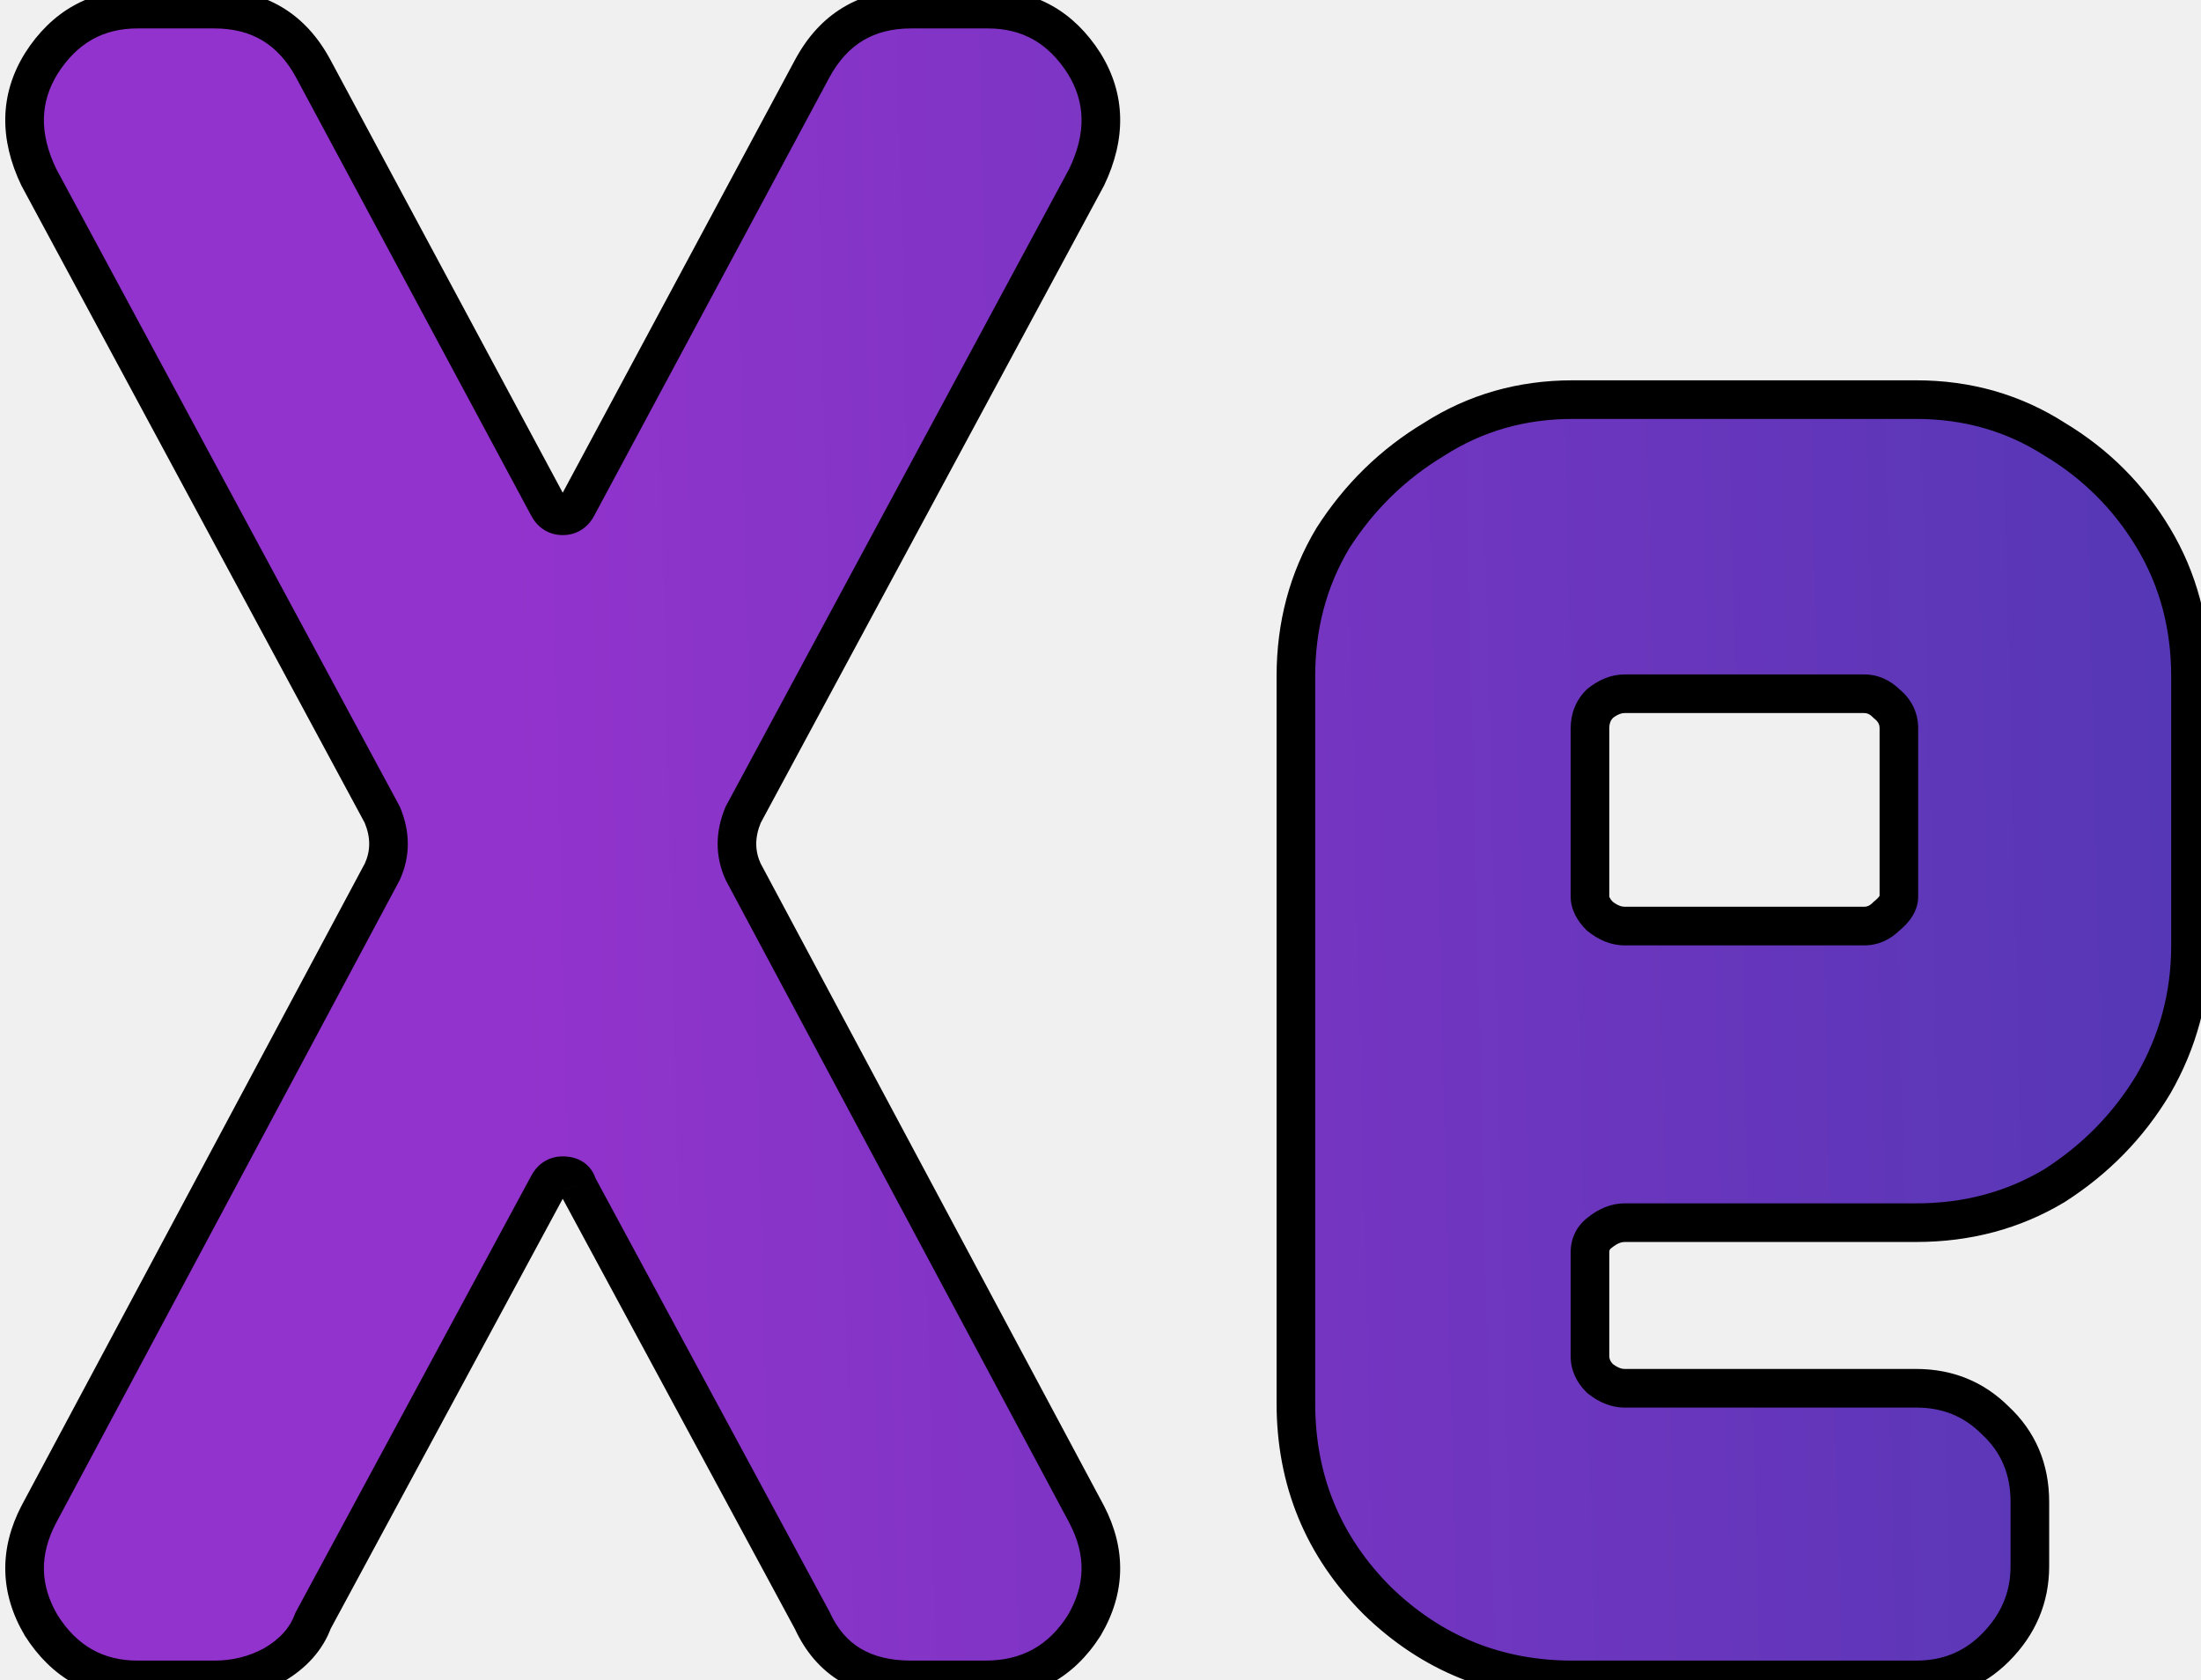
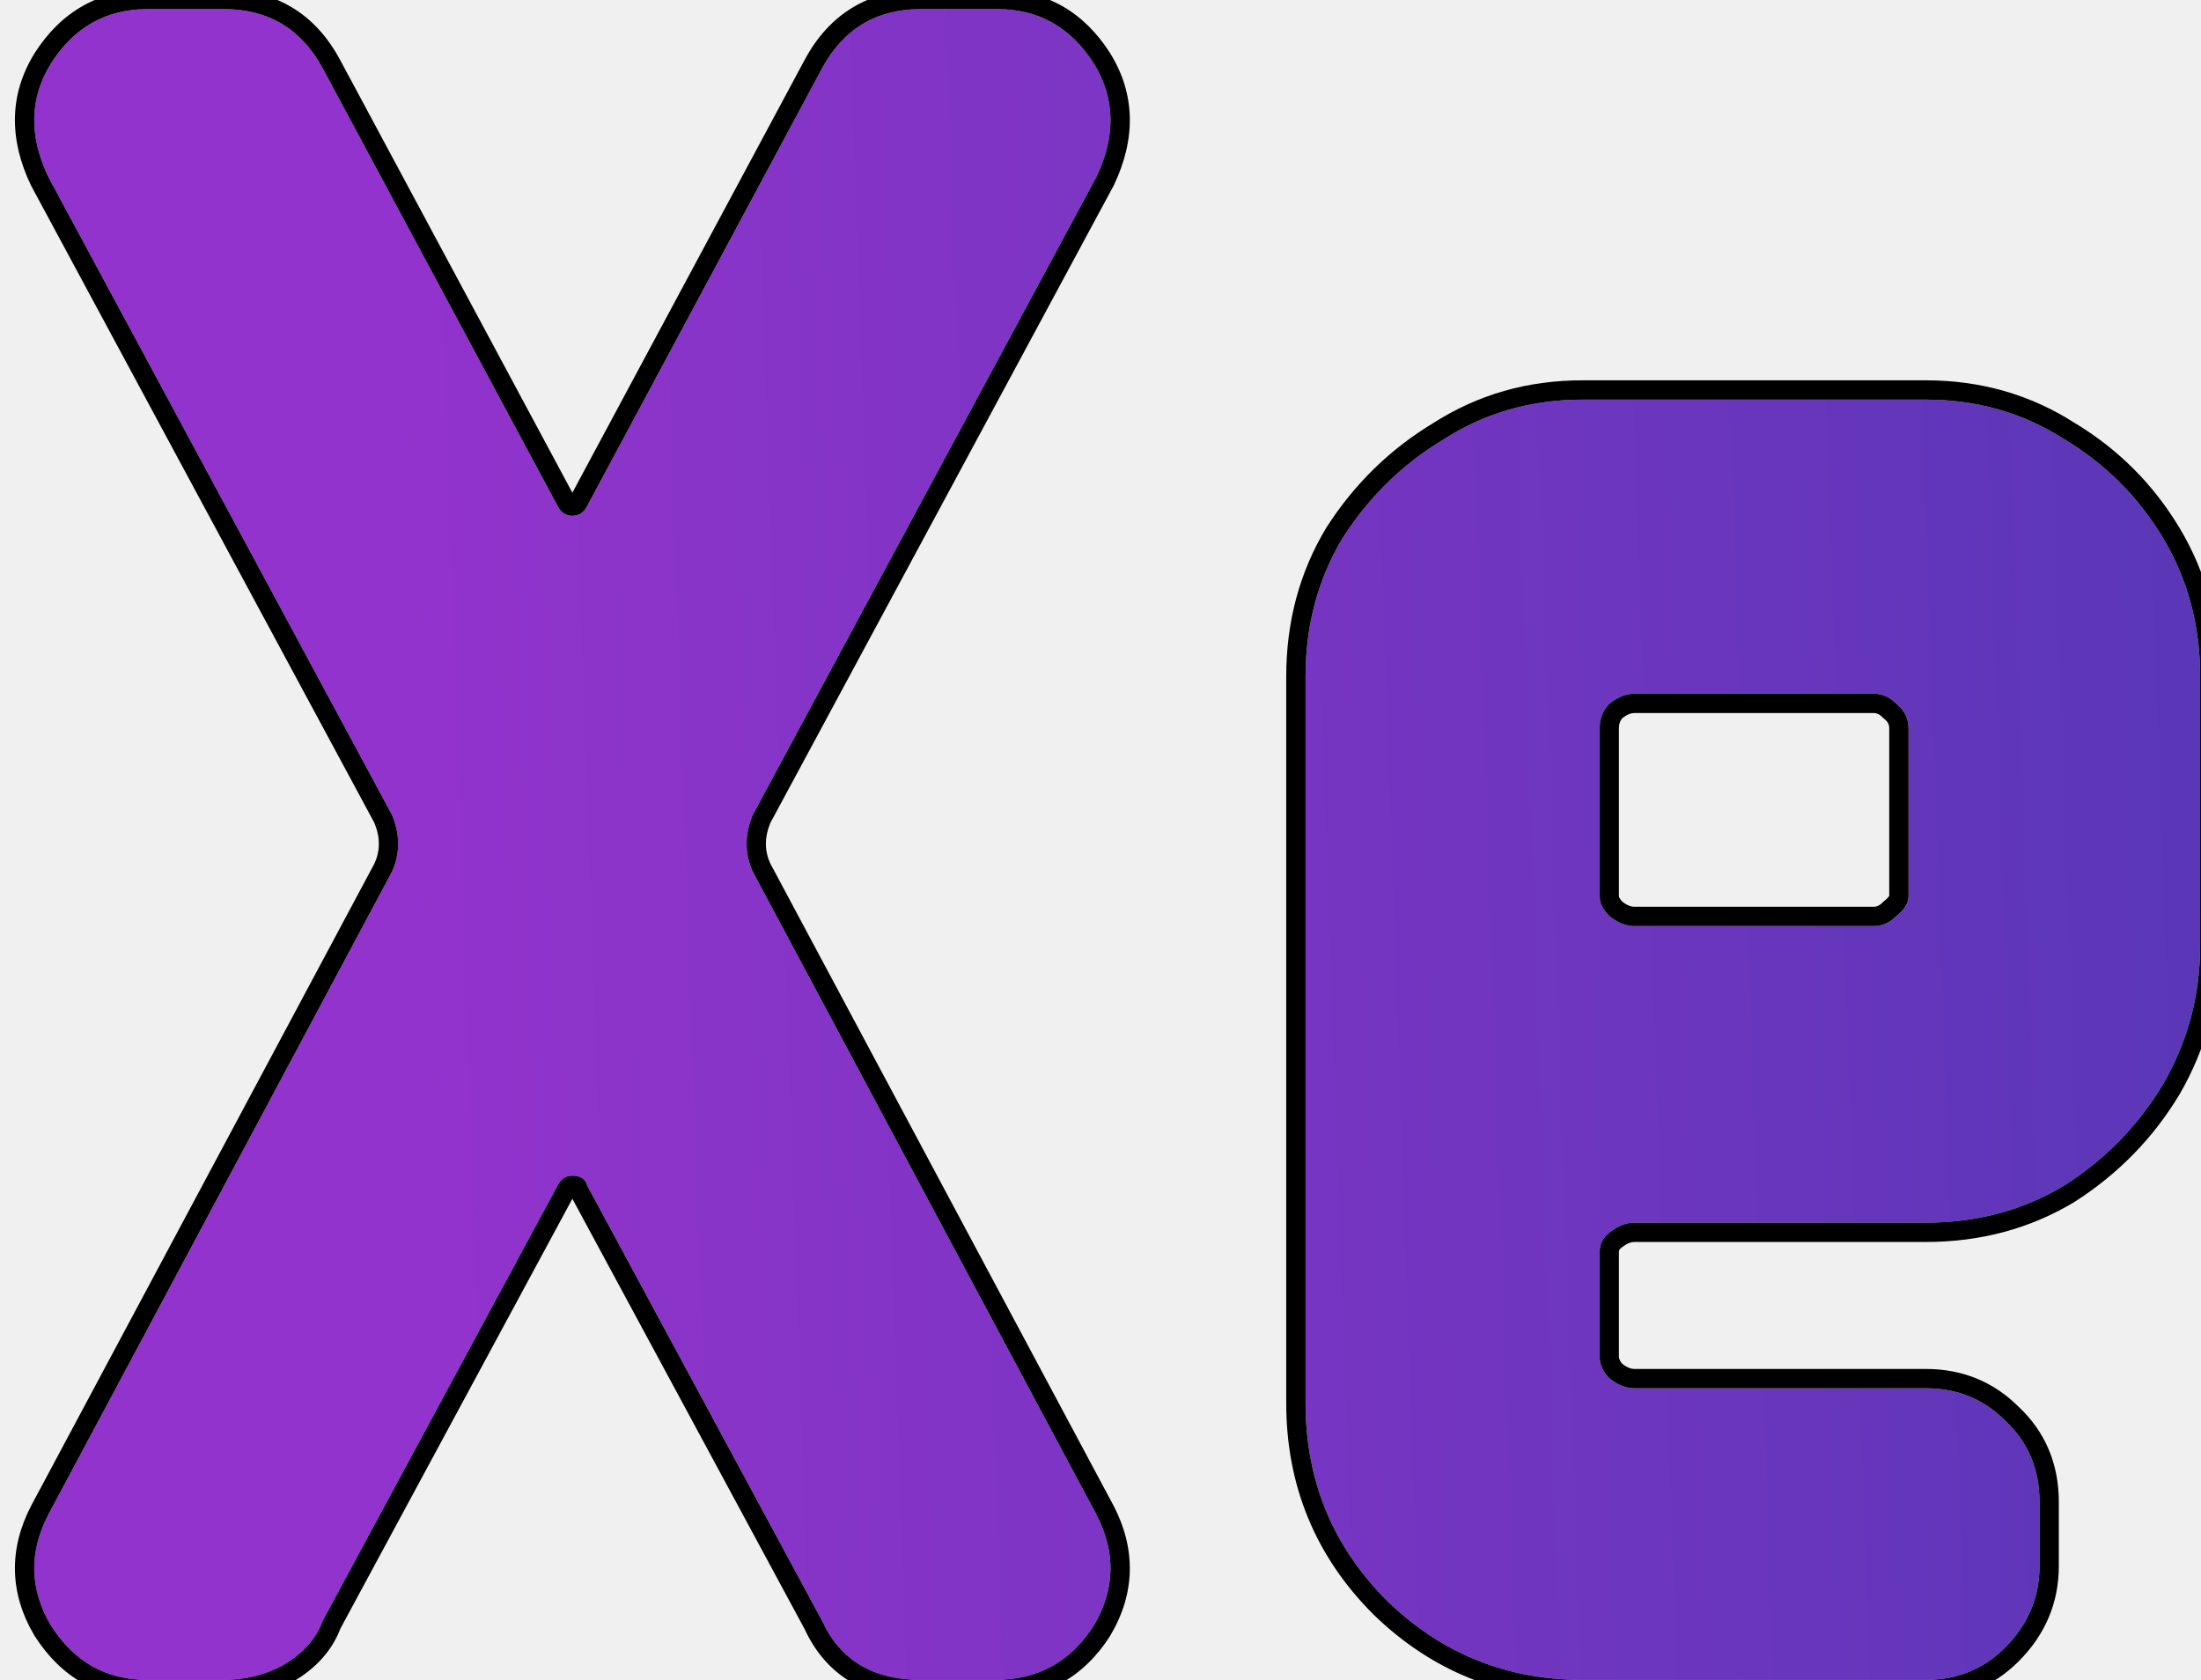
- <svg xmlns="http://www.w3.org/2000/svg" viewBox="0 0 114 87" fill="none">
-   <path d="M56.282 9.176L38.49 42.2C38.063 43.224 38.063 44.205 38.49 45.144L56.282 78.424C57.306 80.387 57.263 82.307 56.154 84.184C54.959 86.061 53.253 87 51.034 87H47.194C44.719 87 43.013 85.976 42.074 83.928L29.914 61.4C29.829 61.059 29.573 60.888 29.146 60.888C28.805 60.888 28.549 61.059 28.378 61.4L16.218 83.928C15.877 84.867 15.194 85.635 14.17 86.232C13.231 86.744 12.207 87 11.098 87H7.13C4.997 87 3.333 86.061 2.138 84.184C1.029 82.307 0.986 80.387 2.01 78.424L19.802 45.144C20.229 44.205 20.229 43.224 19.802 42.2L2.01 9.176C0.986 7.043 1.029 5.08 2.138 3.288C3.333 1.411 4.997 0.472 7.13 0.472H11.098C13.402 0.472 15.109 1.496 16.218 3.544L28.378 26.2C28.549 26.541 28.805 26.712 29.146 26.712C29.487 26.712 29.743 26.541 29.914 26.2L42.074 3.544C43.183 1.496 44.89 0.472 47.194 0.472H51.162C53.295 0.472 54.959 1.411 56.154 3.288C57.263 5.08 57.306 7.043 56.282 9.176ZM113.456 48.984C113.456 51.544 112.816 53.933 111.536 56.152C110.256 58.285 108.549 60.035 106.416 61.4C104.283 62.68 101.893 63.32 99.248 63.32H84.144C83.717 63.32 83.291 63.491 82.864 63.832C82.523 64.088 82.352 64.429 82.352 64.856V70.232C82.352 70.659 82.523 71.043 82.864 71.384C83.291 71.725 83.717 71.896 84.144 71.896H99.248C100.869 71.896 102.235 72.451 103.344 73.56C104.539 74.669 105.136 76.077 105.136 77.784V81.112C105.136 82.733 104.539 84.141 103.344 85.336C102.235 86.445 100.869 87 99.248 87H81.456C77.531 87 74.16 85.635 71.344 82.904C68.528 80.088 67.12 76.675 67.12 72.664V35.032C67.12 32.387 67.76 29.997 69.04 27.864C70.405 25.731 72.155 24.024 74.288 22.744C76.421 21.379 78.811 20.696 81.456 20.696H99.248C101.893 20.696 104.283 21.379 106.416 22.744C108.549 24.024 110.256 25.731 111.536 27.864C112.816 29.997 113.456 32.387 113.456 35.032V48.984ZM98.352 46.424V37.72C98.352 37.208 98.139 36.781 97.712 36.44C97.371 36.099 96.987 35.928 96.56 35.928H84.144C83.717 35.928 83.291 36.099 82.864 36.44C82.523 36.781 82.352 37.208 82.352 37.72V46.424C82.352 46.765 82.523 47.107 82.864 47.448C83.291 47.789 83.717 47.96 84.144 47.96H96.56C96.987 47.96 97.371 47.789 97.712 47.448C98.139 47.107 98.352 46.765 98.352 46.424Z" fill="url(#paint0_linear_9_2)" fill-opacity="0.8" />
-   <path d="M56.282 9.176L57.162 9.65L57.173 9.63L57.184 9.609L56.282 9.176ZM38.49 42.2L37.61 41.726L37.586 41.77L37.567 41.815L38.49 42.2ZM38.49 45.144L37.58 45.558L37.593 45.587L37.608 45.615L38.49 45.144ZM56.282 78.424L57.169 77.961L57.164 77.953L56.282 78.424ZM56.154 84.184L56.998 84.721L57.007 84.707L57.015 84.693L56.154 84.184ZM42.074 83.928L42.983 83.511L42.969 83.482L42.954 83.453L42.074 83.928ZM29.914 61.4L28.944 61.642L28.974 61.764L29.034 61.875L29.914 61.4ZM28.378 61.4L29.258 61.875L29.265 61.861L29.272 61.847L28.378 61.4ZM16.218 83.928L15.338 83.453L15.303 83.517L15.278 83.586L16.218 83.928ZM14.17 86.232L14.649 87.11L14.662 87.103L14.674 87.096L14.17 86.232ZM2.138 84.184L1.277 84.693L1.285 84.707L1.294 84.721L2.138 84.184ZM2.01 78.424L1.128 77.953L1.123 77.961L2.01 78.424ZM19.802 45.144L20.684 45.615L20.699 45.587L20.712 45.558L19.802 45.144ZM19.802 42.2L20.725 41.815L20.706 41.77L20.682 41.726L19.802 42.2ZM2.01 9.176L1.108 9.609L1.119 9.63L1.13 9.65L2.01 9.176ZM2.138 3.288L1.294 2.751L1.288 2.762L2.138 3.288ZM16.218 3.544L17.099 3.071L17.097 3.068L16.218 3.544ZM28.378 26.2L29.272 25.753L29.266 25.74L29.259 25.727L28.378 26.2ZM29.914 26.2L29.033 25.727L29.026 25.74L29.02 25.753L29.914 26.2ZM42.074 3.544L41.195 3.068L41.193 3.071L42.074 3.544ZM56.154 3.288L57.004 2.762L56.998 2.751L56.154 3.288ZM55.402 8.702L37.61 41.726L39.37 42.674L57.162 9.65L55.402 8.702ZM37.567 41.815C37.042 43.074 37.029 44.346 37.58 45.558L39.4 44.73C39.098 44.065 39.084 43.374 39.413 42.585L37.567 41.815ZM37.608 45.615L55.4 78.895L57.164 77.953L39.372 44.672L37.608 45.615ZM55.395 78.887C56.263 80.549 56.223 82.101 55.293 83.675L57.015 84.693C58.303 82.512 58.349 80.225 57.169 77.961L55.395 78.887ZM55.31 83.647C54.299 85.237 52.91 86 51.034 86V88C53.596 88 55.62 86.886 56.998 84.721L55.31 83.647ZM51.034 86H47.194V88H51.034V86ZM47.194 86C46.094 86 45.237 85.773 44.572 85.374C43.914 84.98 43.38 84.377 42.983 83.511L41.165 84.345C41.707 85.527 42.495 86.46 43.544 87.09C44.586 87.715 45.819 88 47.194 88V86ZM42.954 83.453L30.794 60.925L29.034 61.875L41.194 84.403L42.954 83.453ZM30.884 61.157C30.79 60.783 30.577 60.427 30.213 60.184C29.868 59.954 29.483 59.888 29.146 59.888V61.888C29.236 61.888 29.192 61.907 29.103 61.848C29.057 61.818 29.017 61.777 28.986 61.731C28.957 61.687 28.946 61.653 28.944 61.642L30.884 61.157ZM29.146 59.888C28.8 59.888 28.453 59.977 28.143 60.184C27.84 60.386 27.628 60.663 27.484 60.953L29.272 61.847C29.298 61.795 29.3 61.816 29.253 61.848C29.23 61.863 29.205 61.875 29.181 61.882C29.158 61.888 29.145 61.888 29.146 61.888V59.888ZM27.498 60.925L15.338 83.453L17.098 84.403L29.258 61.875L27.498 60.925ZM15.278 83.586C15.031 84.266 14.528 84.866 13.666 85.368L14.674 87.096C15.86 86.404 16.722 85.467 17.158 84.27L15.278 83.586ZM13.691 85.354C12.905 85.783 12.046 86 11.098 86V88C12.368 88 13.558 87.705 14.649 87.11L13.691 85.354ZM11.098 86H7.13V88H11.098V86ZM7.13 86C5.356 86 4.002 85.251 2.982 83.647L1.294 84.721C2.663 86.872 4.637 88 7.13 88V86ZM2.999 83.675C2.069 82.101 2.03 80.549 2.897 78.887L1.123 77.961C-0.057 80.225 -0.011 82.512 1.277 84.693L2.999 83.675ZM2.892 78.895L20.684 45.615L18.92 44.672L1.128 77.953L2.892 78.895ZM20.712 45.558C21.263 44.346 21.25 43.074 20.725 41.815L18.879 42.585C19.208 43.374 19.194 44.065 18.892 44.73L20.712 45.558ZM20.682 41.726L2.89 8.702L1.13 9.65L18.922 42.674L20.682 41.726ZM2.912 8.743C2.014 6.873 2.083 5.277 2.988 3.814L1.288 2.762C-0.026 4.883 -0.042 7.213 1.108 9.609L2.912 8.743ZM2.982 3.825C4.002 2.221 5.356 1.472 7.13 1.472V-0.528C4.637 -0.528 2.663 0.6 1.294 2.751L2.982 3.825ZM7.13 1.472H11.098V-0.528H7.13V1.472ZM11.098 1.472C12.098 1.472 12.917 1.693 13.591 2.097C14.267 2.503 14.855 3.127 15.339 4.02L17.097 3.068C16.472 1.913 15.652 1.001 14.62 0.383C13.589 -0.237 12.402 -0.528 11.098 -0.528V1.472ZM15.337 4.017L27.497 26.673L29.259 25.727L17.099 3.071L15.337 4.017ZM27.484 26.647C27.628 26.936 27.84 27.214 28.143 27.416C28.453 27.623 28.8 27.712 29.146 27.712V25.712C29.145 25.712 29.158 25.712 29.181 25.718C29.205 25.725 29.23 25.737 29.253 25.752C29.3 25.784 29.298 25.805 29.272 25.753L27.484 26.647ZM29.146 27.712C29.492 27.712 29.839 27.623 30.149 27.416C30.452 27.214 30.664 26.936 30.808 26.647L29.02 25.753C28.994 25.805 28.992 25.784 29.039 25.752C29.062 25.737 29.087 25.725 29.111 25.718C29.134 25.712 29.148 25.712 29.146 25.712V27.712ZM30.795 26.673L42.955 4.017L41.193 3.071L29.033 25.727L30.795 26.673ZM42.953 4.02C43.437 3.127 44.025 2.503 44.7 2.097C45.375 1.693 46.194 1.472 47.194 1.472V-0.528C45.89 -0.528 44.703 -0.237 43.672 0.383C42.64 1.001 41.82 1.913 41.195 3.068L42.953 4.02ZM47.194 1.472H51.162V-0.528H47.194V1.472ZM51.162 1.472C52.936 1.472 54.29 2.221 55.31 3.825L56.998 2.751C55.629 0.6 53.655 -0.528 51.162 -0.528V1.472ZM55.304 3.814C56.209 5.277 56.278 6.873 55.38 8.743L57.184 9.609C58.334 7.213 58.318 4.883 57.004 2.762L55.304 3.814ZM111.536 56.152L112.393 56.666L112.398 56.659L112.402 56.652L111.536 56.152ZM106.416 61.4L106.93 62.258L106.943 62.25L106.955 62.242L106.416 61.4ZM82.864 63.832L83.464 64.632L83.477 64.623L83.489 64.613L82.864 63.832ZM82.864 71.384L82.157 72.091L82.196 72.13L82.239 72.165L82.864 71.384ZM103.344 73.56L102.637 74.267L102.65 74.28L102.664 74.293L103.344 73.56ZM103.344 85.336L104.051 86.043L104.051 86.043L103.344 85.336ZM71.344 82.904L70.637 83.611L70.642 83.617L70.648 83.622L71.344 82.904ZM69.04 27.864L68.198 27.325L68.19 27.337L68.183 27.349L69.04 27.864ZM74.288 22.744L74.802 23.602L74.815 23.594L74.827 23.586L74.288 22.744ZM106.416 22.744L105.877 23.586L105.889 23.594L105.902 23.602L106.416 22.744ZM111.536 27.864L112.393 27.349L112.393 27.349L111.536 27.864ZM97.712 36.44L97.005 37.147L97.044 37.186L97.087 37.221L97.712 36.44ZM82.864 36.44L82.239 35.659L82.196 35.694L82.157 35.733L82.864 36.44ZM82.864 47.448L82.157 48.155L82.196 48.194L82.239 48.229L82.864 47.448ZM97.712 47.448L97.087 46.667L97.044 46.702L97.005 46.741L97.712 47.448ZM112.456 48.984C112.456 51.368 111.862 53.586 110.67 55.652L112.402 56.652C113.77 54.281 114.456 51.719 114.456 48.984H112.456ZM110.679 55.638C109.479 57.636 107.883 59.274 105.877 60.558L106.955 62.242C109.216 60.795 111.033 58.935 112.393 56.666L110.679 55.638ZM105.902 60.542C103.934 61.723 101.724 62.32 99.248 62.32V64.32C102.063 64.32 104.632 63.637 106.93 62.258L105.902 60.542ZM99.248 62.32H84.144V64.32H99.248V62.32ZM84.144 62.32C83.433 62.32 82.793 62.608 82.239 63.051L83.489 64.613C83.789 64.373 84.002 64.32 84.144 64.32V62.32ZM82.264 63.032C81.671 63.477 81.352 64.115 81.352 64.856H83.352C83.352 64.744 83.374 64.699 83.464 64.632L82.264 63.032ZM81.352 64.856V70.232H83.352V64.856H81.352ZM81.352 70.232C81.352 70.96 81.655 71.589 82.157 72.091L83.571 70.677C83.391 70.496 83.352 70.358 83.352 70.232H81.352ZM82.239 72.165C82.793 72.608 83.433 72.896 84.144 72.896V70.896C84.002 70.896 83.789 70.843 83.489 70.603L82.239 72.165ZM84.144 72.896H99.248V70.896H84.144V72.896ZM99.248 72.896C100.614 72.896 101.722 73.352 102.637 74.267L104.051 72.853C102.747 71.549 101.125 70.896 99.248 70.896V72.896ZM102.664 74.293C103.644 75.203 104.136 76.341 104.136 77.784H106.136C106.136 75.814 105.433 74.135 104.024 72.827L102.664 74.293ZM104.136 77.784V81.112H106.136V77.784H104.136ZM104.136 81.112C104.136 82.456 103.653 83.613 102.637 84.629L104.051 86.043C105.425 84.67 106.136 83.011 106.136 81.112H104.136ZM102.637 84.629C101.722 85.544 100.614 86 99.248 86V88C101.125 88 102.747 87.347 104.051 86.043L102.637 84.629ZM99.248 86H81.456V88H99.248V86ZM81.456 86C77.79 86 74.669 84.736 72.04 82.186L70.648 83.622C73.651 86.534 77.271 88 81.456 88V86ZM72.051 82.197C69.424 79.57 68.12 76.412 68.12 72.664H66.12C66.12 76.938 67.632 80.606 70.637 83.611L72.051 82.197ZM68.12 72.664V35.032H66.12V72.664H68.12ZM68.12 35.032C68.12 32.556 68.717 30.346 69.897 28.378L68.183 27.349C66.803 29.648 66.12 32.217 66.12 35.032H68.12ZM69.882 28.403C71.166 26.397 72.804 24.801 74.802 23.602L73.773 21.887C71.505 23.247 69.645 25.064 68.198 27.325L69.882 28.403ZM74.827 23.586C76.792 22.329 78.993 21.696 81.456 21.696V19.696C78.629 19.696 76.051 20.429 73.749 21.902L74.827 23.586ZM81.456 21.696H99.248V19.696H81.456V21.696ZM99.248 21.696C101.711 21.696 103.912 22.329 105.877 23.586L106.955 21.902C104.653 20.429 102.075 19.696 99.248 19.696V21.696ZM105.902 23.602C107.894 24.797 109.483 26.386 110.679 28.378L112.393 27.349C111.029 25.075 109.205 23.251 106.93 21.887L105.902 23.602ZM110.679 28.378C111.859 30.346 112.456 32.556 112.456 35.032H114.456C114.456 32.217 113.773 29.648 112.393 27.349L110.679 28.378ZM112.456 35.032V48.984H114.456V35.032H112.456ZM99.352 46.424V37.72H97.352V46.424H99.352ZM99.352 37.72C99.352 36.882 98.982 36.176 98.337 35.659L97.087 37.221C97.295 37.387 97.352 37.535 97.352 37.72H99.352ZM98.419 35.733C97.917 35.231 97.288 34.928 96.56 34.928V36.928C96.686 36.928 96.824 36.967 97.005 37.147L98.419 35.733ZM96.56 34.928H84.144V36.928H96.56V34.928ZM84.144 34.928C83.433 34.928 82.793 35.216 82.239 35.659L83.489 37.221C83.789 36.981 84.002 36.928 84.144 36.928V34.928ZM82.157 35.733C81.616 36.274 81.352 36.961 81.352 37.72H83.352C83.352 37.455 83.43 37.289 83.571 37.147L82.157 35.733ZM81.352 37.72V46.424H83.352V37.72H81.352ZM81.352 46.424C81.352 47.124 81.707 47.705 82.157 48.155L83.571 46.741C83.457 46.627 83.401 46.542 83.374 46.489C83.362 46.463 83.356 46.446 83.354 46.438C83.352 46.429 83.352 46.425 83.352 46.424H81.352ZM82.239 48.229C82.793 48.672 83.433 48.96 84.144 48.96V46.96C84.002 46.96 83.789 46.907 83.489 46.667L82.239 48.229ZM84.144 48.96H96.56V46.96H84.144V48.96ZM96.56 48.96C97.288 48.96 97.917 48.657 98.419 48.155L97.005 46.741C96.824 46.922 96.686 46.96 96.56 46.96V48.96ZM98.337 48.229C98.858 47.812 99.352 47.214 99.352 46.424H97.352C97.352 46.376 97.369 46.365 97.344 46.406C97.314 46.454 97.242 46.543 97.087 46.667L98.337 48.229Z" fill="black" />
+ <svg xmlns="http://www.w3.org/2000/svg" width="114" height="87" viewBox="0 0 114 87" fill="none">
+   <mask id="path-1-outside-1_9_2" maskUnits="userSpaceOnUse" x="0" y="-1" width="115" height="89" fill="black">
+     <rect fill="white" y="-1" width="115" height="89" />
+     <path d="M56.782 9.176L38.99 42.2C38.563 43.224 38.563 44.205 38.99 45.144L56.782 78.424C57.806 80.387 57.763 82.307 56.654 84.184C55.459 86.061 53.753 87 51.534 87H47.694C45.219 87 43.513 85.976 42.574 83.928L30.414 61.4C30.329 61.059 30.073 60.888 29.646 60.888C29.305 60.888 29.049 61.059 28.878 61.4L16.718 83.928C16.377 84.867 15.694 85.635 14.67 86.232C13.731 86.744 12.707 87 11.598 87H7.63C5.497 87 3.833 86.061 2.638 84.184C1.529 82.307 1.486 80.387 2.51 78.424L20.302 45.144C20.729 44.205 20.729 43.224 20.302 42.2L2.51 9.176C1.486 7.043 1.529 5.08 2.638 3.288C3.833 1.411 5.497 0.472 7.63 0.472H11.598C13.902 0.472 15.609 1.496 16.718 3.544L28.878 26.2C29.049 26.541 29.305 26.712 29.646 26.712C29.987 26.712 30.243 26.541 30.414 26.2L42.574 3.544C43.683 1.496 45.39 0.472 47.694 0.472H51.662C53.795 0.472 55.459 1.411 56.654 3.288C57.763 5.08 57.806 7.043 56.782 9.176ZM113.956 48.984C113.956 51.544 113.316 53.933 112.036 56.152C110.756 58.285 109.049 60.035 106.916 61.4C104.783 62.68 102.393 63.32 99.748 63.32H84.644C84.217 63.32 83.791 63.491 83.364 63.832C83.023 64.088 82.852 64.429 82.852 64.856V70.232C82.852 70.659 83.023 71.043 83.364 71.384C83.791 71.725 84.217 71.896 84.644 71.896H99.748C101.369 71.896 102.735 72.451 103.844 73.56C105.039 74.669 105.636 76.077 105.636 77.784V81.112C105.636 82.733 105.039 84.141 103.844 85.336C102.735 86.445 101.369 87 99.748 87H81.956C78.031 87 74.66 85.635 71.844 82.904C69.028 80.088 67.62 76.675 67.62 72.664V35.032C67.62 32.387 68.26 29.997 69.54 27.864C70.905 25.731 72.655 24.024 74.788 22.744C76.921 21.379 79.311 20.696 81.956 20.696H99.748C102.393 20.696 104.783 21.379 106.916 22.744C109.049 24.024 110.756 25.731 112.036 27.864C113.316 29.997 113.956 32.387 113.956 35.032V48.984ZM98.852 46.424V37.72C98.852 37.208 98.639 36.781 98.212 36.44C97.871 36.099 97.487 35.928 97.06 35.928H84.644C84.217 35.928 83.791 36.099 83.364 36.44C83.023 36.781 82.852 37.208 82.852 37.72V46.424C82.852 46.765 83.023 47.107 83.364 47.448C83.791 47.789 84.217 47.96 84.644 47.96H97.06C97.487 47.96 97.871 47.789 98.212 47.448C98.639 47.107 98.852 46.765 98.852 46.424Z" />
+   </mask>
+   <path d="M56.782 9.176L38.99 42.2C38.563 43.224 38.563 44.205 38.99 45.144L56.782 78.424C57.806 80.387 57.763 82.307 56.654 84.184C55.459 86.061 53.753 87 51.534 87H47.694C45.219 87 43.513 85.976 42.574 83.928L30.414 61.4C30.329 61.059 30.073 60.888 29.646 60.888C29.305 60.888 29.049 61.059 28.878 61.4L16.718 83.928C16.377 84.867 15.694 85.635 14.67 86.232C13.731 86.744 12.707 87 11.598 87H7.63C5.497 87 3.833 86.061 2.638 84.184C1.529 82.307 1.486 80.387 2.51 78.424L20.302 45.144C20.729 44.205 20.729 43.224 20.302 42.2L2.51 9.176C1.486 7.043 1.529 5.08 2.638 3.288C3.833 1.411 5.497 0.472 7.63 0.472H11.598C13.902 0.472 15.609 1.496 16.718 3.544L28.878 26.2C29.049 26.541 29.305 26.712 29.646 26.712C29.987 26.712 30.243 26.541 30.414 26.2L42.574 3.544C43.683 1.496 45.39 0.472 47.694 0.472H51.662C53.795 0.472 55.459 1.411 56.654 3.288C57.763 5.08 57.806 7.043 56.782 9.176ZM113.956 48.984C113.956 51.544 113.316 53.933 112.036 56.152C110.756 58.285 109.049 60.035 106.916 61.4C104.783 62.68 102.393 63.32 99.748 63.32H84.644C84.217 63.32 83.791 63.491 83.364 63.832C83.023 64.088 82.852 64.429 82.852 64.856V70.232C82.852 70.659 83.023 71.043 83.364 71.384C83.791 71.725 84.217 71.896 84.644 71.896H99.748C101.369 71.896 102.735 72.451 103.844 73.56C105.039 74.669 105.636 76.077 105.636 77.784V81.112C105.636 82.733 105.039 84.141 103.844 85.336C102.735 86.445 101.369 87 99.748 87H81.956C78.031 87 74.66 85.635 71.844 82.904C69.028 80.088 67.62 76.675 67.62 72.664V35.032C67.62 32.387 68.26 29.997 69.54 27.864C70.905 25.731 72.655 24.024 74.788 22.744C76.921 21.379 79.311 20.696 81.956 20.696H99.748C102.393 20.696 104.783 21.379 106.916 22.744C109.049 24.024 110.756 25.731 112.036 27.864C113.316 29.997 113.956 32.387 113.956 35.032V48.984ZM98.852 46.424V37.72C98.852 37.208 98.639 36.781 98.212 36.44C97.871 36.099 97.487 35.928 97.06 35.928H84.644C84.217 35.928 83.791 36.099 83.364 36.44C83.023 36.781 82.852 37.208 82.852 37.72V46.424C82.852 46.765 83.023 47.107 83.364 47.448C83.791 47.789 84.217 47.96 84.644 47.96H97.06C97.487 47.96 97.871 47.789 98.212 47.448C98.639 47.107 98.852 46.765 98.852 46.424Z" fill="url(#paint0_linear_9_2)" fill-opacity="0.8" />
+   <path d="M56.782 9.176L57.662 9.65L57.673 9.63L57.684 9.609L56.782 9.176ZM38.99 42.2L38.11 41.726L38.086 41.77L38.067 41.815L38.99 42.2ZM38.99 45.144L38.08 45.558L38.093 45.587L38.108 45.615L38.99 45.144ZM56.782 78.424L57.669 77.961L57.664 77.953L56.782 78.424ZM56.654 84.184L57.498 84.721L57.507 84.707L57.515 84.693L56.654 84.184ZM42.574 83.928L43.483 83.511L43.469 83.482L43.454 83.453L42.574 83.928ZM30.414 61.4L29.444 61.642L29.474 61.764L29.534 61.875L30.414 61.4ZM28.878 61.4L29.758 61.875L29.765 61.861L29.772 61.847L28.878 61.4ZM16.718 83.928L15.838 83.453L15.803 83.517L15.778 83.586L16.718 83.928ZM14.67 86.232L15.149 87.11L15.162 87.103L15.174 87.096L14.67 86.232ZM2.638 84.184L1.777 84.693L1.785 84.707L1.794 84.721L2.638 84.184ZM2.51 78.424L1.628 77.953L1.623 77.961L2.51 78.424ZM20.302 45.144L21.184 45.615L21.199 45.587L21.212 45.558L20.302 45.144ZM20.302 42.2L21.225 41.815L21.206 41.77L21.182 41.726L20.302 42.2ZM2.51 9.176L1.608 9.609L1.619 9.63L1.63 9.65L2.51 9.176ZM2.638 3.288L1.794 2.751L1.788 2.762L2.638 3.288ZM16.718 3.544L17.599 3.071L17.597 3.068L16.718 3.544ZM28.878 26.2L29.772 25.753L29.766 25.74L29.759 25.727L28.878 26.2ZM30.414 26.2L29.533 25.727L29.526 25.74L29.52 25.753L30.414 26.2ZM42.574 3.544L41.695 3.068L41.693 3.071L42.574 3.544ZM56.654 3.288L57.504 2.762L57.498 2.751L56.654 3.288ZM55.902 8.702L38.11 41.726L39.87 42.674L57.662 9.65L55.902 8.702ZM38.067 41.815C37.542 43.074 37.529 44.346 38.08 45.558L39.9 44.73C39.598 44.065 39.584 43.374 39.913 42.585L38.067 41.815ZM38.108 45.615L55.9 78.895L57.664 77.953L39.872 44.672L38.108 45.615ZM55.895 78.887C56.763 80.549 56.723 82.101 55.793 83.675L57.515 84.693C58.803 82.512 58.849 80.225 57.669 77.961L55.895 78.887ZM55.81 83.647C54.799 85.237 53.41 86 51.534 86V88C54.096 88 56.12 86.886 57.498 84.721L55.81 83.647ZM51.534 86H47.694V88H51.534V86ZM47.694 86C46.594 86 45.737 85.773 45.072 85.374C44.414 84.98 43.88 84.377 43.483 83.511L41.665 84.345C42.207 85.527 42.995 86.46 44.044 87.09C45.086 87.715 46.319 88 47.694 88V86ZM43.454 83.453L31.294 60.925L29.534 61.875L41.694 84.403L43.454 83.453ZM31.384 61.157C31.29 60.783 31.077 60.427 30.713 60.184C30.368 59.954 29.983 59.888 29.646 59.888V61.888C29.736 61.888 29.692 61.907 29.603 61.848C29.557 61.818 29.517 61.777 29.486 61.731C29.457 61.687 29.446 61.653 29.444 61.642L31.384 61.157ZM29.646 59.888C29.3 59.888 28.953 59.977 28.643 60.184C28.34 60.386 28.128 60.663 27.984 60.953L29.772 61.847C29.798 61.795 29.8 61.816 29.753 61.848C29.73 61.863 29.705 61.875 29.681 61.882C29.658 61.888 29.645 61.888 29.646 61.888V59.888ZM27.998 60.925L15.838 83.453L17.598 84.403L29.758 61.875L27.998 60.925ZM15.778 83.586C15.531 84.266 15.028 84.866 14.166 85.368L15.174 87.096C16.36 86.404 17.222 85.467 17.658 84.27L15.778 83.586ZM14.191 85.354C13.405 85.783 12.546 86 11.598 86V88C12.868 88 14.058 87.705 15.149 87.11L14.191 85.354ZM11.598 86H7.63V88H11.598V86ZM7.63 86C5.856 86 4.502 85.251 3.482 83.647L1.794 84.721C3.163 86.872 5.137 88 7.63 88V86ZM3.499 83.675C2.569 82.101 2.53 80.549 3.397 78.887L1.623 77.961C0.443 80.225 0.489 82.512 1.777 84.693L3.499 83.675ZM3.392 78.895L21.184 45.615L19.42 44.672L1.628 77.953L3.392 78.895ZM21.212 45.558C21.763 44.346 21.75 43.074 21.225 41.815L19.379 42.585C19.708 43.374 19.694 44.065 19.392 44.73L21.212 45.558ZM21.182 41.726L3.39 8.702L1.63 9.65L19.422 42.674L21.182 41.726ZM3.412 8.743C2.514 6.873 2.583 5.277 3.488 3.814L1.788 2.762C0.474 4.883 0.458 7.213 1.608 9.609L3.412 8.743ZM3.482 3.825C4.502 2.221 5.856 1.472 7.63 1.472V-0.528C5.137 -0.528 3.163 0.6 1.794 2.751L3.482 3.825ZM7.63 1.472H11.598V-0.528H7.63V1.472ZM11.598 1.472C12.598 1.472 13.417 1.693 14.091 2.097C14.767 2.503 15.355 3.127 15.839 4.02L17.597 3.068C16.972 1.913 16.152 1.001 15.12 0.383C14.089 -0.237 12.902 -0.528 11.598 -0.528V1.472ZM15.837 4.017L27.997 26.673L29.759 25.727L17.599 3.071L15.837 4.017ZM27.984 26.647C28.128 26.936 28.34 27.214 28.643 27.416C28.953 27.623 29.3 27.712 29.646 27.712V25.712C29.645 25.712 29.658 25.712 29.681 25.718C29.705 25.725 29.73 25.737 29.753 25.752C29.8 25.784 29.798 25.805 29.772 25.753L27.984 26.647ZM29.646 27.712C29.992 27.712 30.339 27.623 30.649 27.416C30.952 27.214 31.164 26.936 31.308 26.647L29.52 25.753C29.494 25.805 29.492 25.784 29.539 25.752C29.562 25.737 29.587 25.725 29.611 25.718C29.634 25.712 29.648 25.712 29.646 25.712V27.712ZM31.295 26.673L43.455 4.017L41.693 3.071L29.533 25.727L31.295 26.673ZM43.453 4.02C43.937 3.127 44.525 2.503 45.2 2.097C45.875 1.693 46.694 1.472 47.694 1.472V-0.528C46.39 -0.528 45.203 -0.237 44.172 0.383C43.14 1.001 42.32 1.913 41.695 3.068L43.453 4.02ZM47.694 1.472H51.662V-0.528H47.694V1.472ZM51.662 1.472C53.436 1.472 54.79 2.221 55.81 3.825L57.498 2.751C56.129 0.6 54.155 -0.528 51.662 -0.528V1.472ZM55.804 3.814C56.709 5.277 56.778 6.873 55.88 8.743L57.684 9.609C58.834 7.213 58.818 4.883 57.504 2.762L55.804 3.814ZM112.036 56.152L112.893 56.666L112.898 56.659L112.902 56.652L112.036 56.152ZM106.916 61.4L107.43 62.258L107.443 62.25L107.455 62.242L106.916 61.4ZM83.364 63.832L83.964 64.632L83.977 64.623L83.989 64.613L83.364 63.832ZM83.364 71.384L82.657 72.091L82.696 72.13L82.739 72.165L83.364 71.384ZM103.844 73.56L103.137 74.267L103.15 74.28L103.164 74.293L103.844 73.56ZM103.844 85.336L104.551 86.043L104.551 86.043L103.844 85.336ZM71.844 82.904L71.137 83.611L71.142 83.617L71.148 83.622L71.844 82.904ZM69.54 27.864L68.698 27.325L68.69 27.337L68.683 27.349L69.54 27.864ZM74.788 22.744L75.302 23.602L75.315 23.594L75.327 23.586L74.788 22.744ZM106.916 22.744L106.377 23.586L106.389 23.594L106.402 23.602L106.916 22.744ZM112.036 27.864L112.893 27.349L112.893 27.349L112.036 27.864ZM98.212 36.44L97.505 37.147L97.544 37.186L97.587 37.221L98.212 36.44ZM83.364 36.44L82.739 35.659L82.696 35.694L82.657 35.733L83.364 36.44ZM83.364 47.448L82.657 48.155L82.696 48.194L82.739 48.229L83.364 47.448ZM98.212 47.448L97.587 46.667L97.544 46.702L97.505 46.741L98.212 47.448ZM112.956 48.984C112.956 51.368 112.362 53.586 111.17 55.652L112.902 56.652C114.27 54.281 114.956 51.719 114.956 48.984H112.956ZM111.179 55.638C109.979 57.636 108.383 59.274 106.377 60.558L107.455 62.242C109.716 60.795 111.533 58.935 112.893 56.666L111.179 55.638ZM106.402 60.542C104.434 61.723 102.224 62.32 99.748 62.32V64.32C102.563 64.32 105.132 63.637 107.43 62.258L106.402 60.542ZM99.748 62.32H84.644V64.32H99.748V62.32ZM84.644 62.32C83.933 62.32 83.293 62.608 82.739 63.051L83.989 64.613C84.289 64.373 84.502 64.32 84.644 64.32V62.32ZM82.764 63.032C82.171 63.477 81.852 64.115 81.852 64.856H83.852C83.852 64.744 83.874 64.699 83.964 64.632L82.764 63.032ZM81.852 64.856V70.232H83.852V64.856H81.852ZM81.852 70.232C81.852 70.96 82.155 71.589 82.657 72.091L84.071 70.677C83.891 70.496 83.852 70.358 83.852 70.232H81.852ZM82.739 72.165C83.293 72.608 83.933 72.896 84.644 72.896V70.896C84.502 70.896 84.289 70.843 83.989 70.603L82.739 72.165ZM84.644 72.896H99.748V70.896H84.644V72.896ZM99.748 72.896C101.114 72.896 102.222 73.352 103.137 74.267L104.551 72.853C103.247 71.549 101.625 70.896 99.748 70.896V72.896ZM103.164 74.293C104.144 75.203 104.636 76.341 104.636 77.784H106.636C106.636 75.814 105.933 74.135 104.524 72.827L103.164 74.293ZM104.636 77.784V81.112H106.636V77.784H104.636ZM104.636 81.112C104.636 82.456 104.153 83.613 103.137 84.629L104.551 86.043C105.925 84.67 106.636 83.011 106.636 81.112H104.636ZM103.137 84.629C102.222 85.544 101.114 86 99.748 86V88C101.625 88 103.247 87.347 104.551 86.043L103.137 84.629ZM99.748 86H81.956V88H99.748V86ZM81.956 86C78.29 86 75.169 84.736 72.54 82.186L71.148 83.622C74.151 86.534 77.771 88 81.956 88V86ZM72.551 82.197C69.924 79.57 68.62 76.412 68.62 72.664H66.62C66.62 76.938 68.132 80.606 71.137 83.611L72.551 82.197ZM68.62 72.664V35.032H66.62V72.664H68.62ZM68.62 35.032C68.62 32.556 69.217 30.346 70.397 28.378L68.683 27.349C67.303 29.648 66.62 32.217 66.62 35.032H68.62ZM70.382 28.403C71.666 26.397 73.304 24.801 75.302 23.602L74.273 21.887C72.005 23.247 70.145 25.064 68.698 27.325L70.382 28.403ZM75.327 23.586C77.292 22.329 79.493 21.696 81.956 21.696V19.696C79.129 19.696 76.551 20.429 74.249 21.902L75.327 23.586ZM81.956 21.696H99.748V19.696H81.956V21.696ZM99.748 21.696C102.211 21.696 104.412 22.329 106.377 23.586L107.455 21.902C105.153 20.429 102.575 19.696 99.748 19.696V21.696ZM106.402 23.602C108.394 24.797 109.983 26.386 111.179 28.378L112.893 27.349C111.529 25.075 109.705 23.251 107.43 21.887L106.402 23.602ZM111.179 28.378C112.359 30.346 112.956 32.556 112.956 35.032H114.956C114.956 32.217 114.273 29.648 112.893 27.349L111.179 28.378ZM112.956 35.032V48.984H114.956V35.032H112.956ZM99.852 46.424V37.72H97.852V46.424H99.852ZM99.852 37.72C99.852 36.882 99.482 36.176 98.837 35.659L97.587 37.221C97.795 37.387 97.852 37.535 97.852 37.72H99.852ZM98.919 35.733C98.417 35.231 97.788 34.928 97.06 34.928V36.928C97.186 36.928 97.324 36.967 97.505 37.147L98.919 35.733ZM97.06 34.928H84.644V36.928H97.06V34.928ZM84.644 34.928C83.933 34.928 83.293 35.216 82.739 35.659L83.989 37.221C84.289 36.981 84.502 36.928 84.644 36.928V34.928ZM82.657 35.733C82.116 36.274 81.852 36.961 81.852 37.72H83.852C83.852 37.455 83.93 37.289 84.071 37.147L82.657 35.733ZM81.852 37.72V46.424H83.852V37.72H81.852ZM81.852 46.424C81.852 47.124 82.207 47.705 82.657 48.155L84.071 46.741C83.957 46.627 83.901 46.542 83.874 46.489C83.862 46.463 83.856 46.446 83.854 46.438C83.852 46.429 83.852 46.425 83.852 46.424H81.852ZM82.739 48.229C83.293 48.672 83.933 48.96 84.644 48.96V46.96C84.502 46.96 84.289 46.907 83.989 46.667L82.739 48.229ZM84.644 48.96H97.06V46.96H84.644V48.96ZM97.06 48.96C97.788 48.96 98.417 48.657 98.919 48.155L97.505 46.741C97.324 46.922 97.186 46.96 97.06 46.96V48.96ZM98.837 48.229C99.358 47.812 99.852 47.214 99.852 46.424H97.852C97.852 46.376 97.869 46.365 97.844 46.406C97.814 46.454 97.742 46.543 97.587 46.667L98.837 48.229Z" fill="black" mask="url(#path-1-outside-1_9_2)" />
  <defs>
-     <linearGradient id="paint0_linear_9_2" x1="-32.99" y1="47.162" x2="140.543" y2="42.958" gradientUnits="userSpaceOnUse">
+     <linearGradient id="paint0_linear_9_2" x1="-47.939" y1="69.513" x2="155.102" y2="62.554" gradientUnits="userSpaceOnUse">
      <stop offset="0.342" stop-color="#7B04C4" />
      <stop offset="0.944" stop-color="#1F0AA0" />
    </linearGradient>
  </defs>
</svg>
